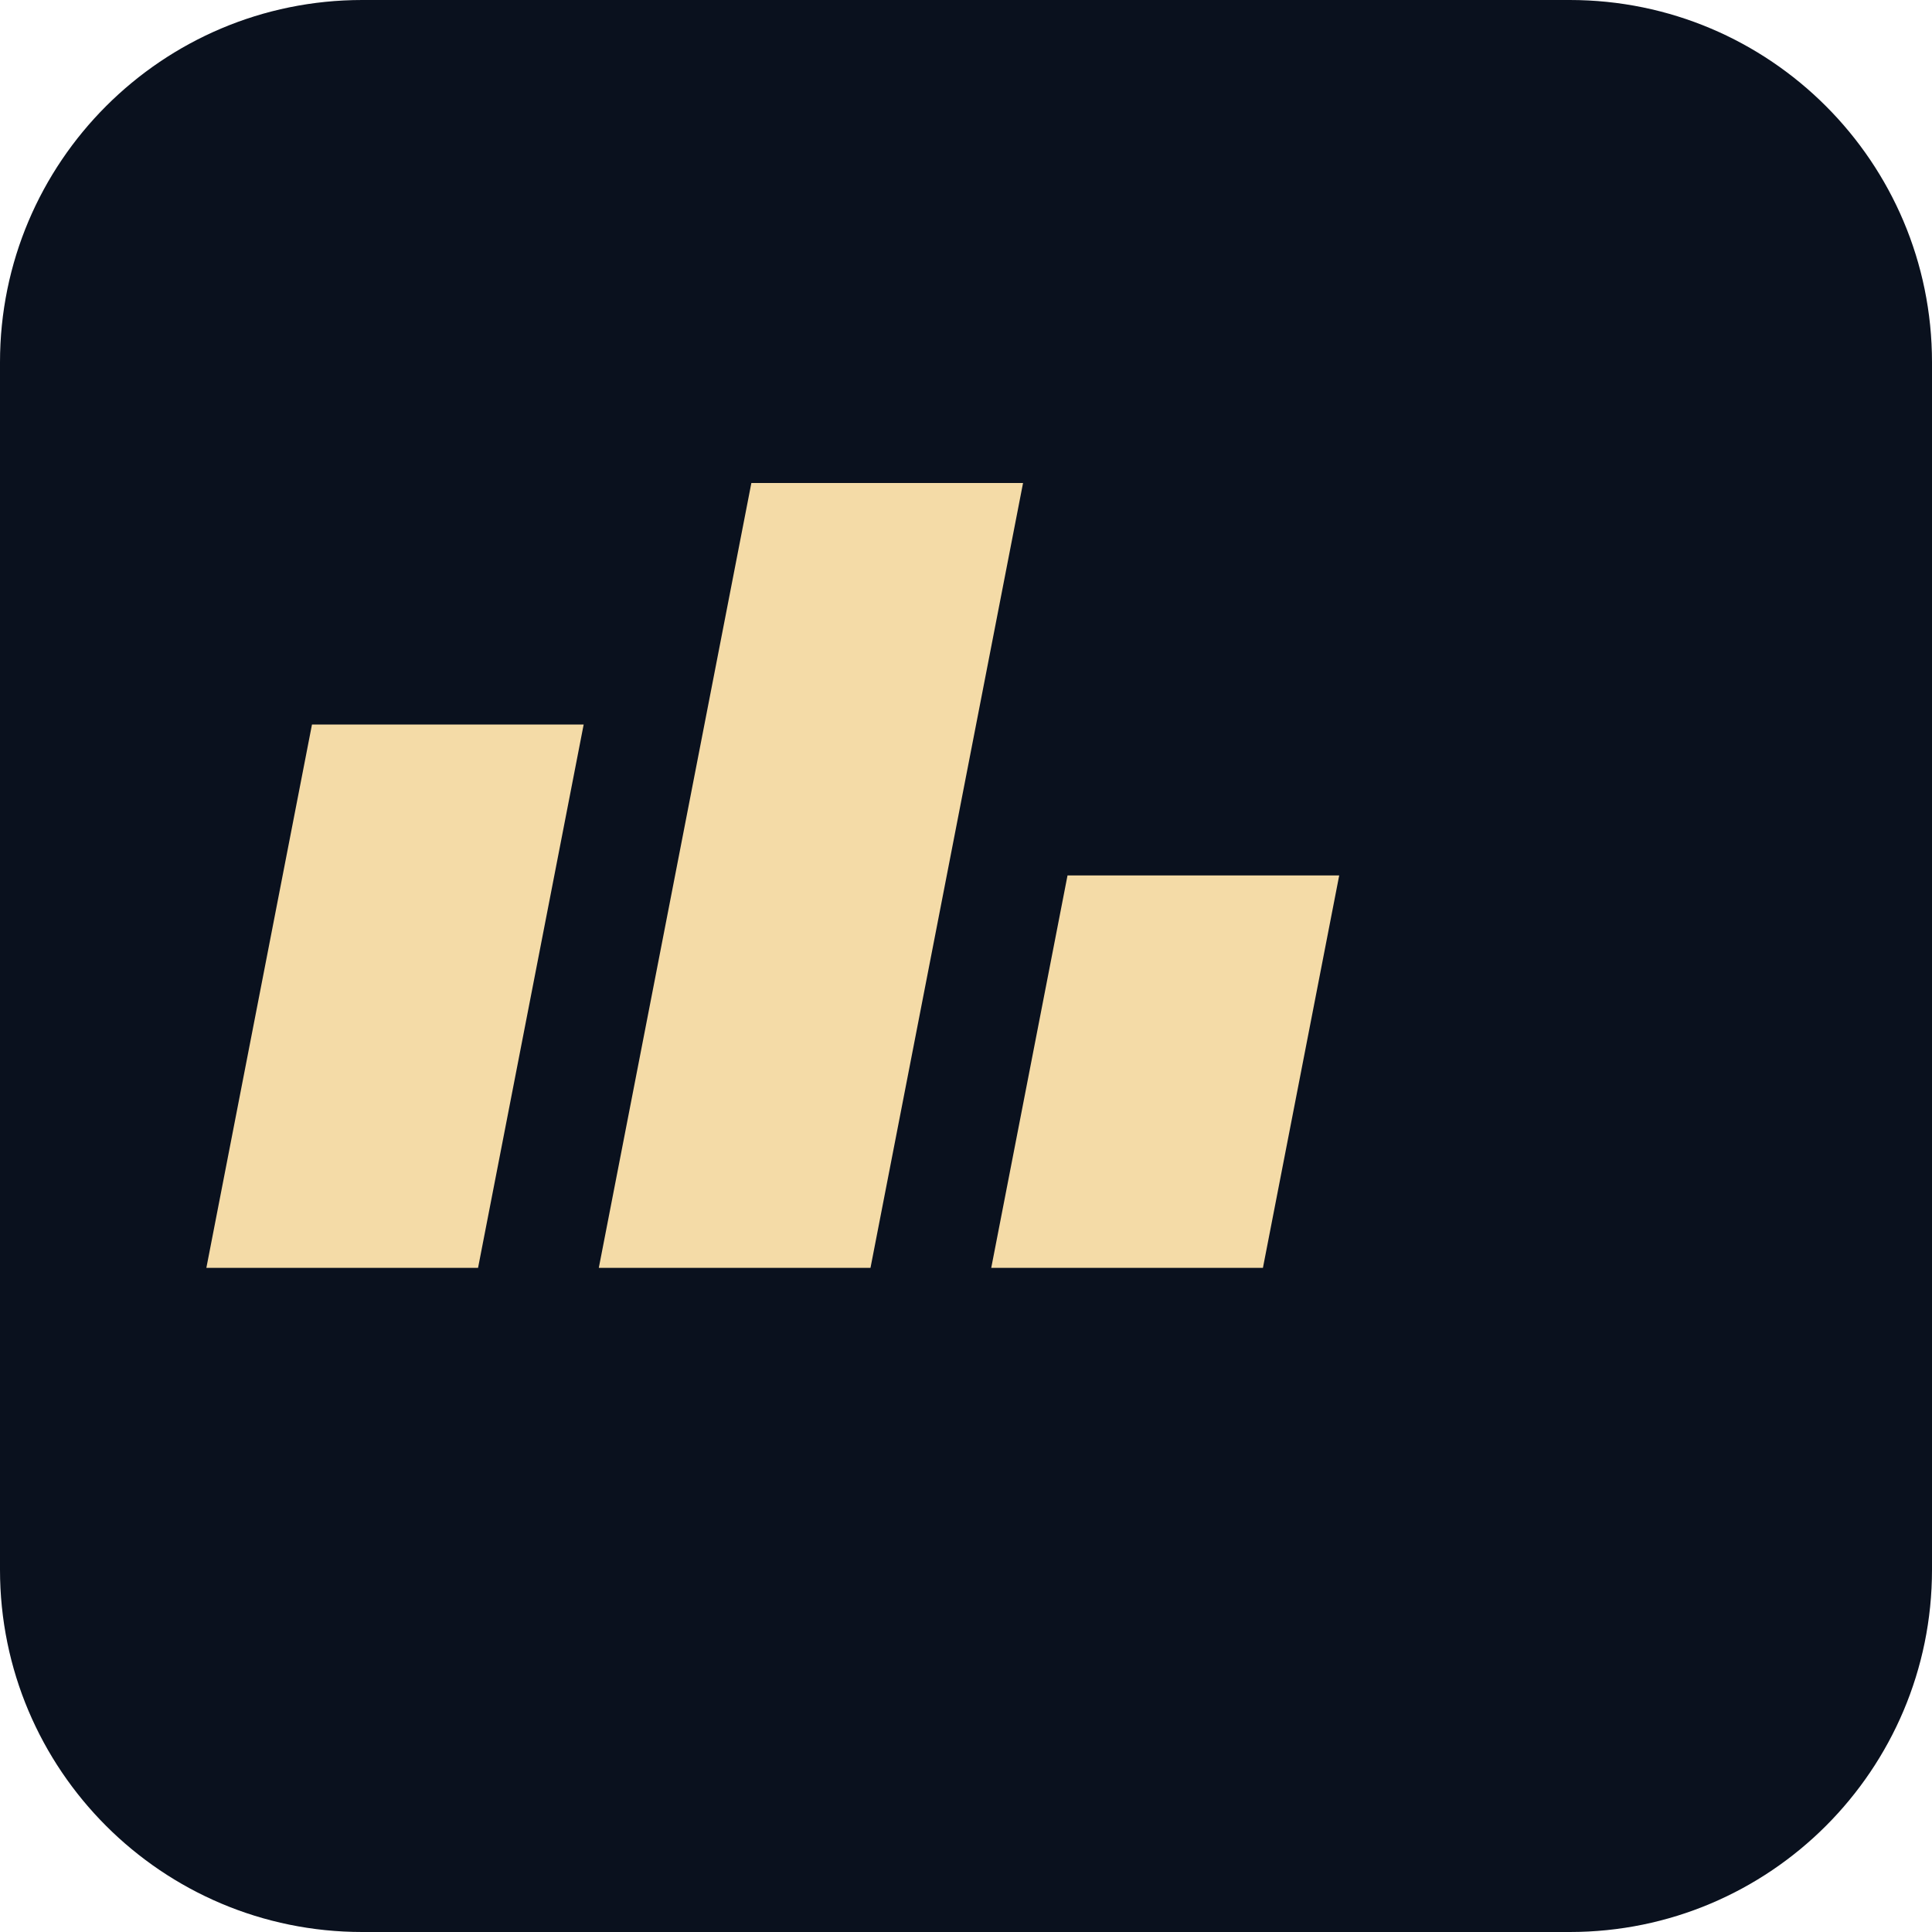
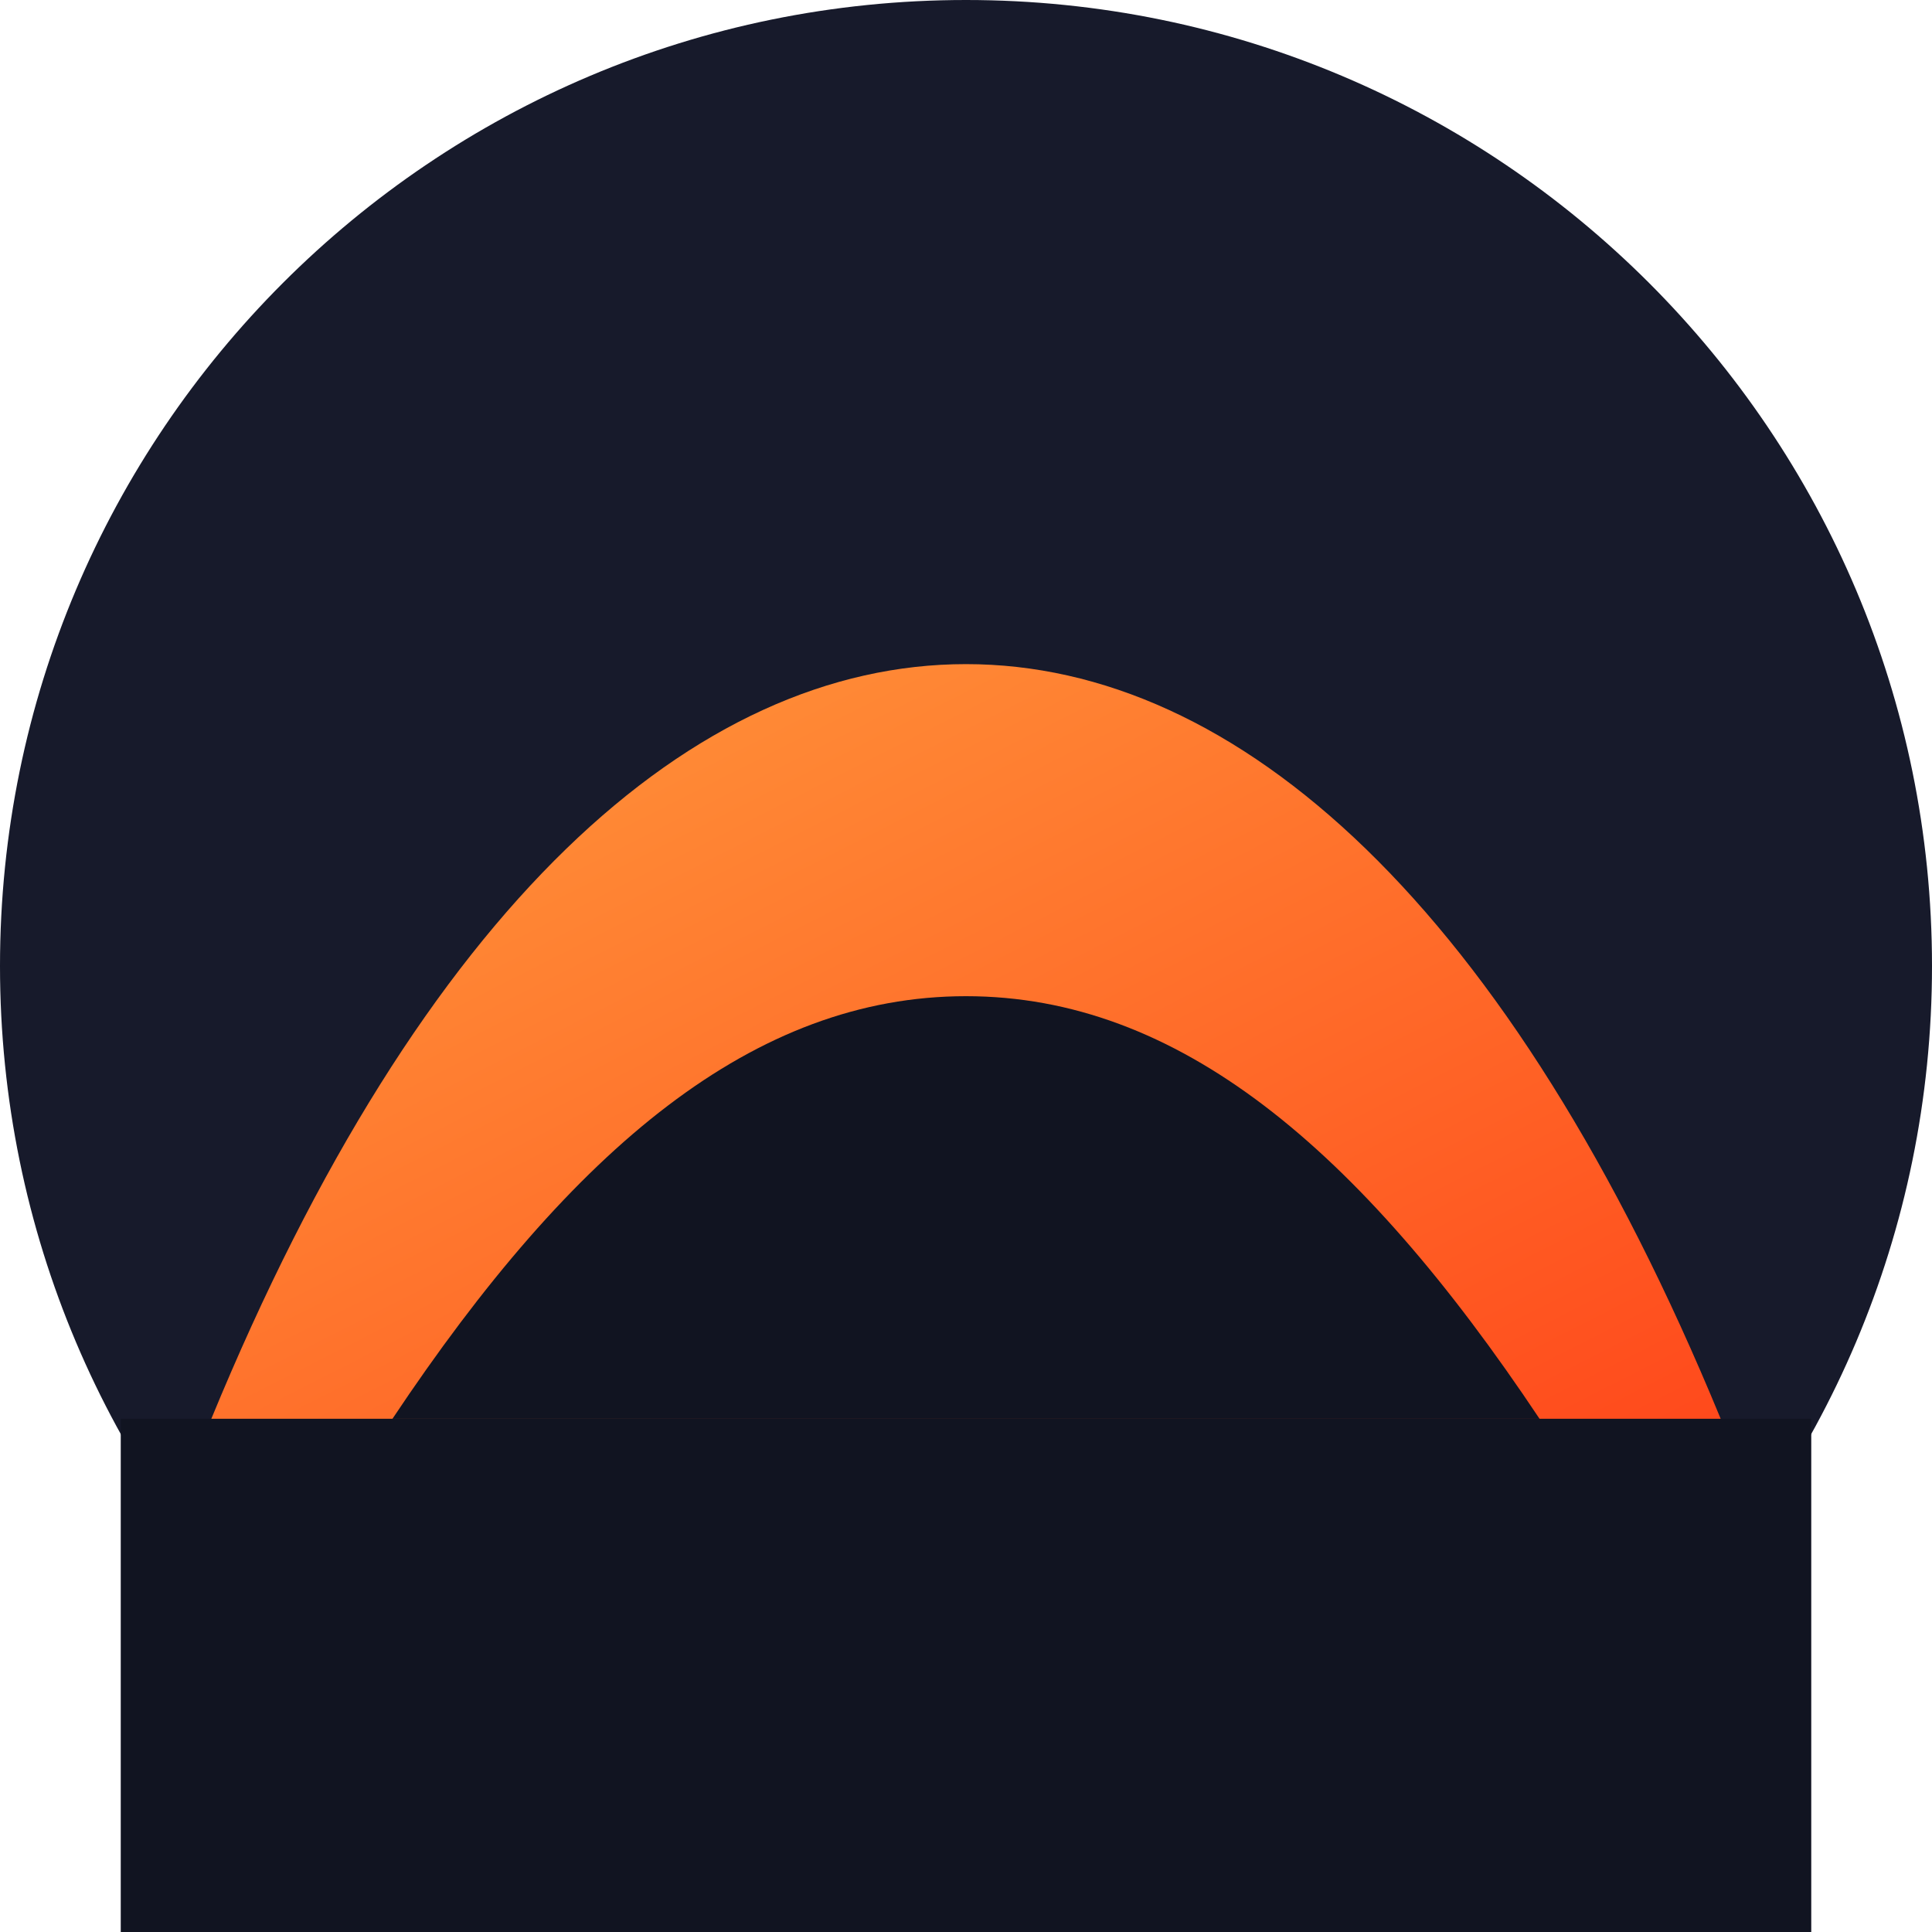
- <svg xmlns="http://www.w3.org/2000/svg" viewBox="0 0 64 64">
-   <rect width="64" height="64" rx="12" fill="#0a111e" />
-   <path d="M15 42V24h9v18zm13 0V16h9v26zm13 0V29h9v13z" fill="#f4dba7" transform="skewX(-11)" />
+ <svg xmlns="http://www.w3.org/2000/svg" width="64" height="64" viewBox="0 0 64 64">
+   <defs>
+     <linearGradient id="g" x1="0" y1="0" x2="1" y2="1">
+       <stop stop-color="#ff9a3c" />
+       <stop offset="1" stop-color="#ff4a1c" />
+     </linearGradient>
+   </defs>
+   <circle cx="32" cy="32" r="32" fill="#171a2b" />
+   <path d="M7 47c7-17 16-25 25-25s18 8 25 25H7Z" fill="url(#g)" />
+   <path d="M13 47c6-9 12-14 19-14s13 5 19 14H13Z" fill="#111421" />
+   <path d="M4 47h56v17H4Z" fill="#111421" />
</svg>
